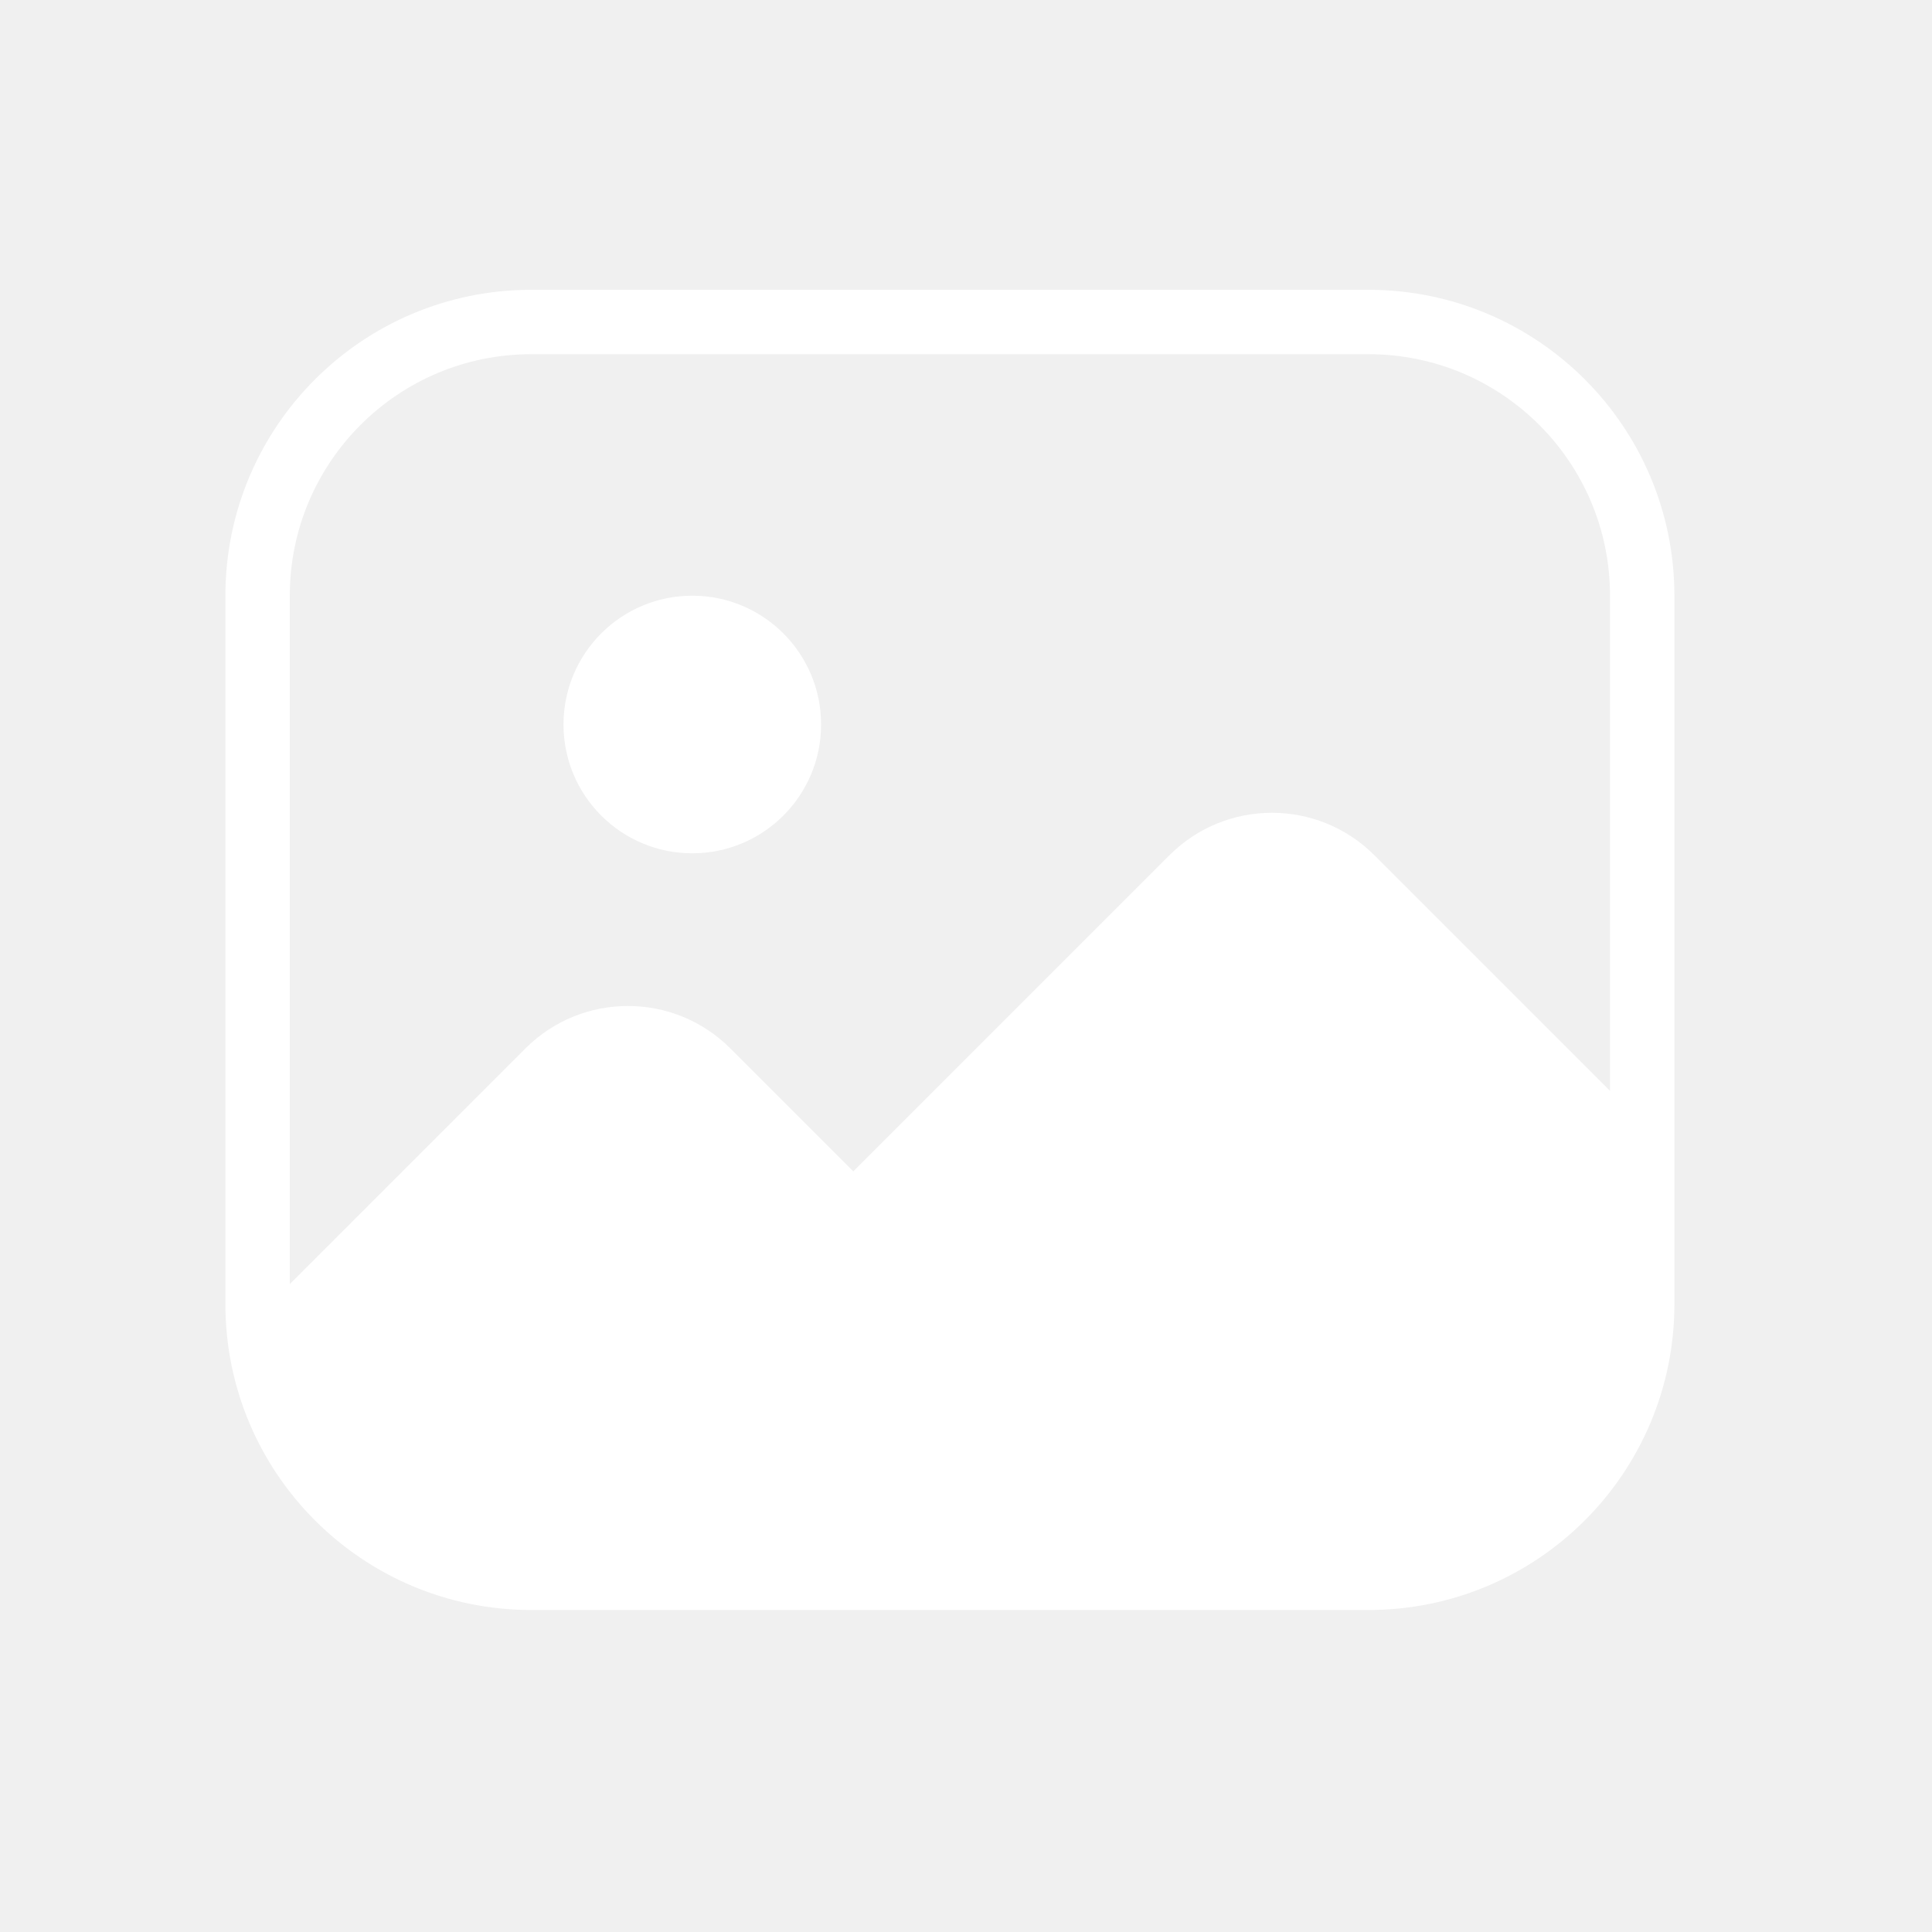
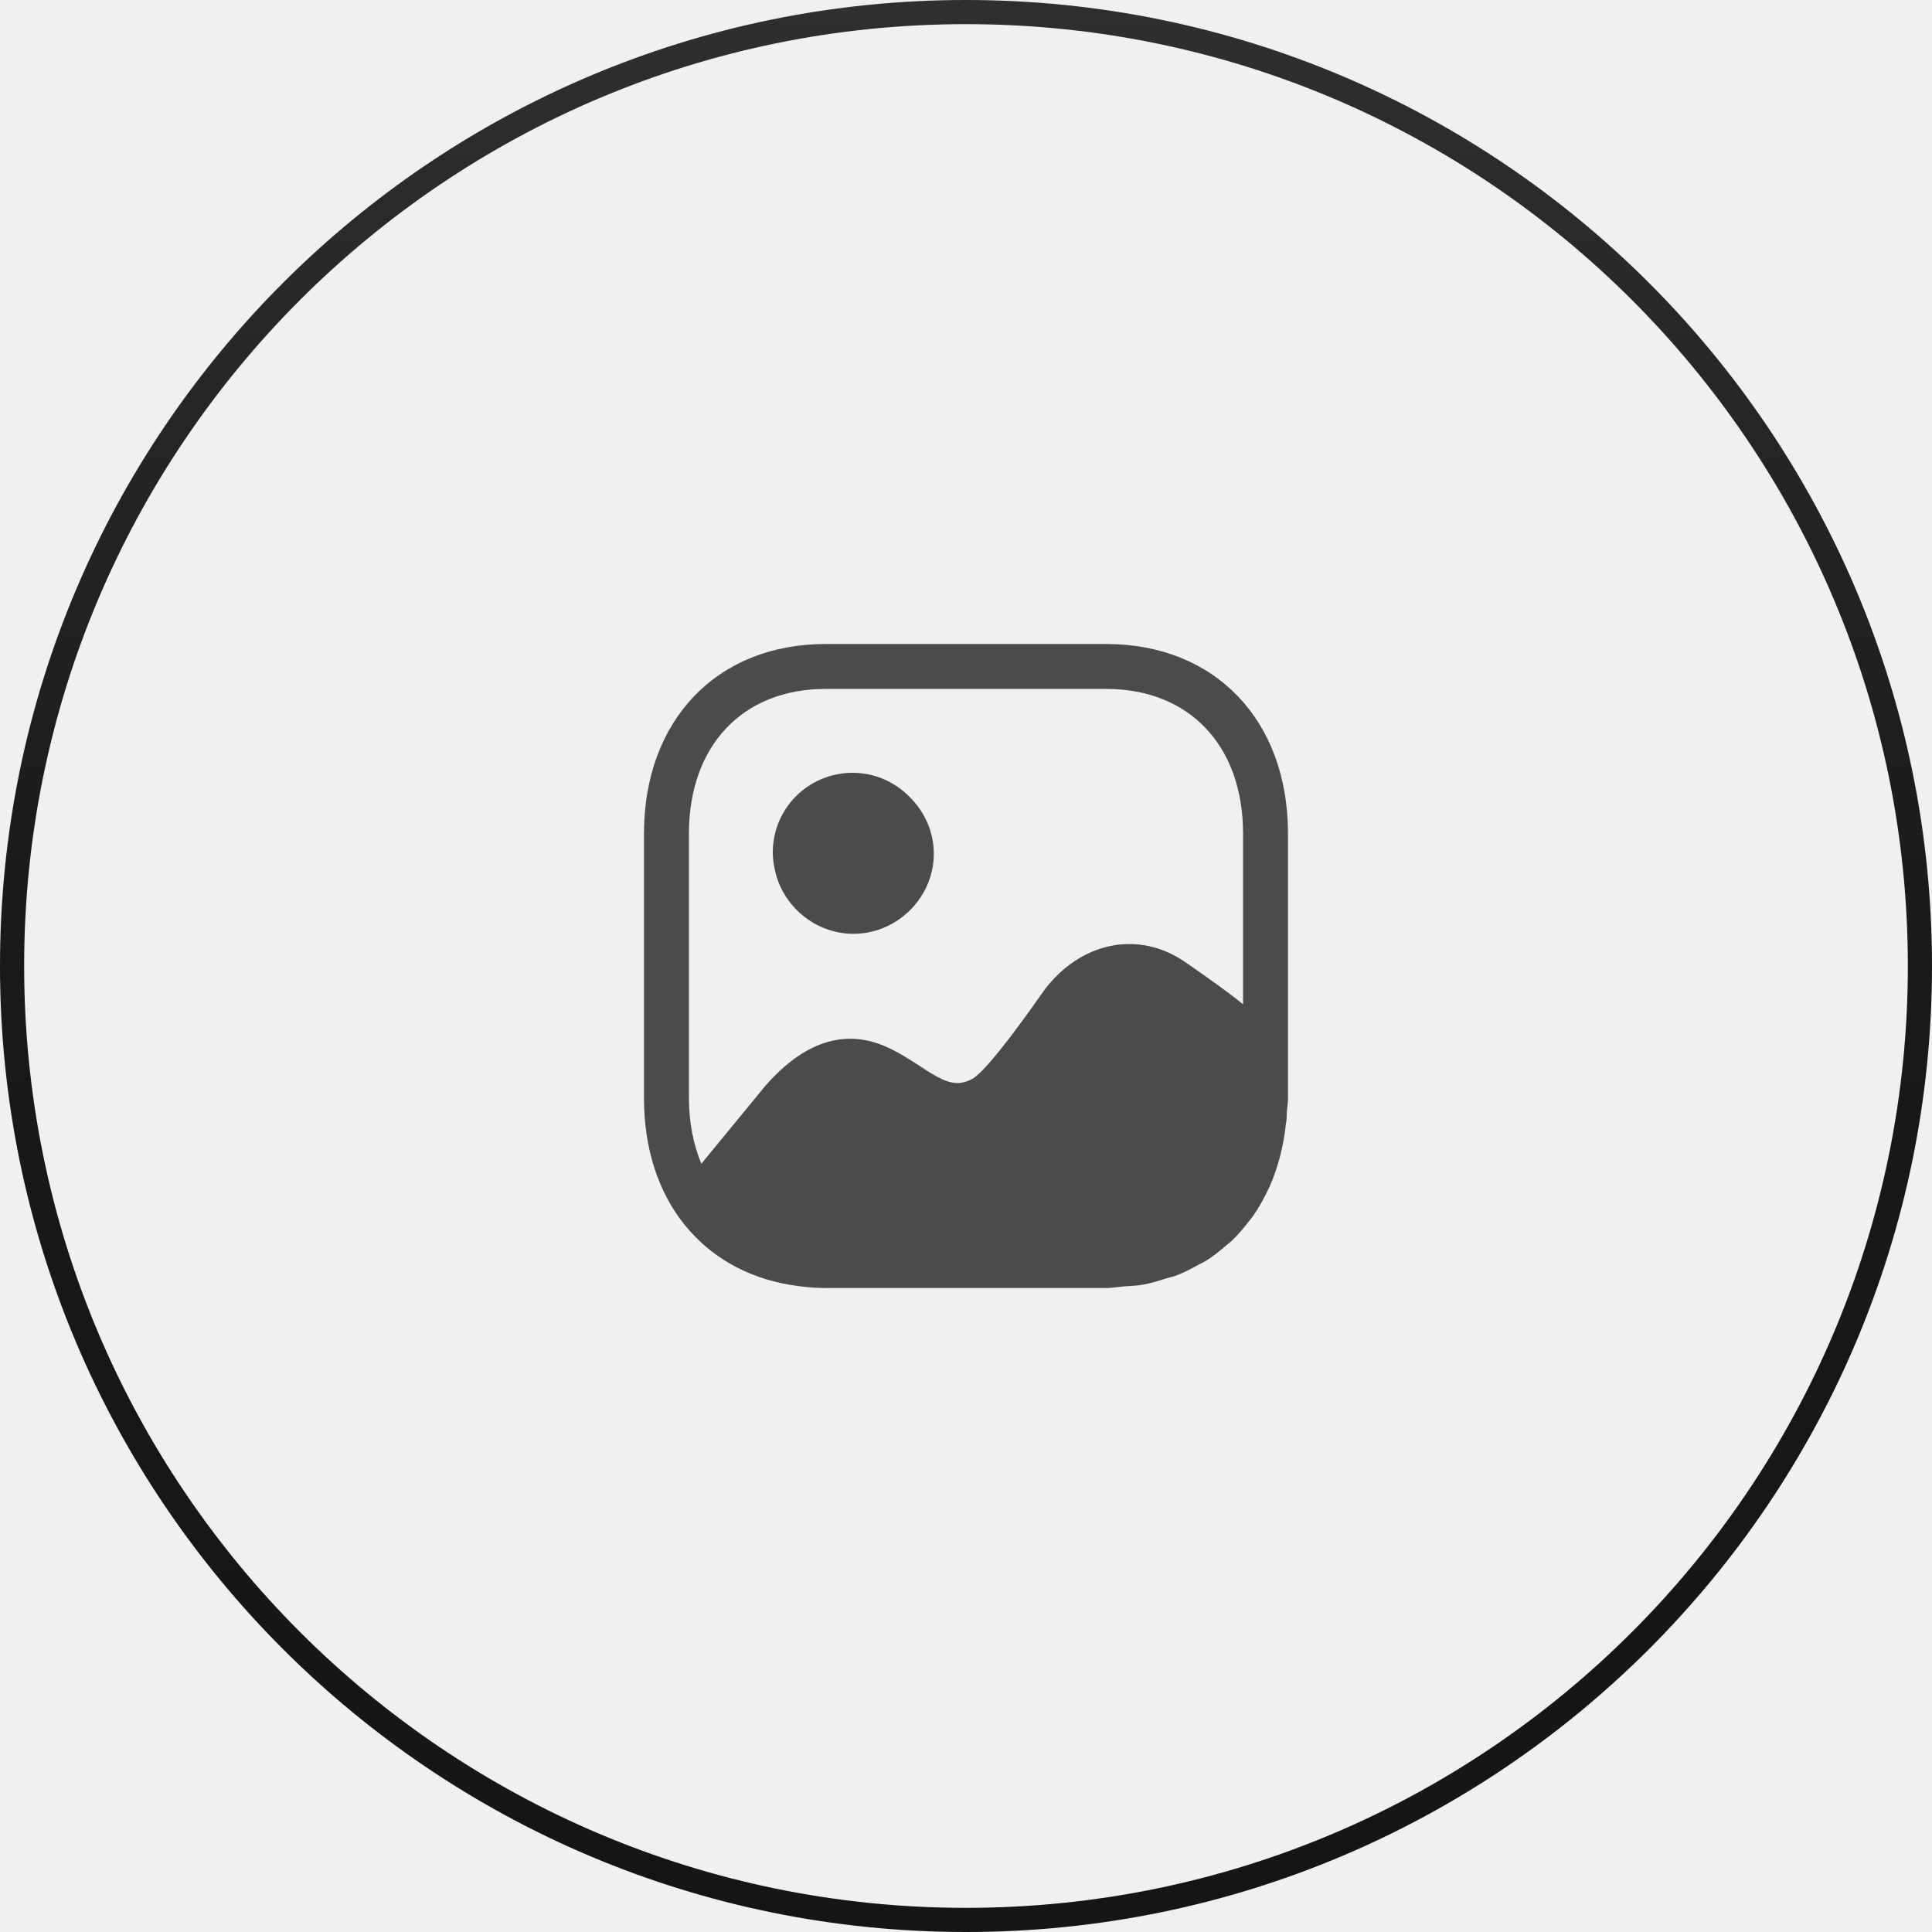
- <svg xmlns="http://www.w3.org/2000/svg" id="icon_image" width="30" height="30" viewBox="0 0 30 30">
-   <rect id="icon_trim" data-name="icon trim" width="30" height="30" fill="none" />
-   <g id="Group_47524" data-name="Group 47524" transform="translate(-173.5 -228.5)">
-     <path id="Path_118174" data-name="Path 118174" d="M5.5,2.25A4.25,4.25,0,0,0,1.25,6.5v11A4.25,4.25,0,0,0,5.5,21.75h13a4.25,4.25,0,0,0,4.25-4.25V6.5A4.25,4.25,0,0,0,18.5,2.25Z" transform="translate(176.25 231.25)" fill="none" stroke="#fff" stroke-width="1" />
-     <path id="Path_118175" data-name="Path 118175" d="M22.75,14.689,18.591,10.53a2.25,2.25,0,0,0-3.182,0L10.5,15.439,8.591,13.53a2.25,2.25,0,0,0-3.182,0L1.254,17.685A4.25,4.25,0,0,0,5.5,21.75h13a4.245,4.245,0,0,0,4.25-4.25Z" transform="translate(176.25 231.25)" fill="#fff" />
-     <path id="Path_118176" data-name="Path 118176" d="M6,8.5a2,2,0,1,1,2,2A2,2,0,0,1,6,8.5Z" transform="translate(176.25 231.25)" fill="#fff" />
-   </g>
+ <svg xmlns="http://www.w3.org/2000/svg" width="80" height="80" viewBox="0 0 80 80" fill="none">
+   <circle cx="40" cy="40" r="39.5" stroke="url(#paint0_linear_159_987)" />
+   <path fill-rule="evenodd" clip-rule="evenodd" d="M34.183 28.527C30.747 28.527 28.527 30.883 28.527 34.518V45.47C28.527 46.49 28.717 47.401 29.041 48.189C29.055 48.172 29.36 47.799 29.759 47.314C30.537 46.366 31.669 44.986 31.677 44.979C32.599 43.926 34.331 42.355 36.605 43.306C37.103 43.513 37.546 43.795 37.953 44.056C37.993 44.081 38.032 44.106 38.071 44.131C38.835 44.642 39.285 44.882 39.751 44.842C39.945 44.815 40.126 44.758 40.298 44.651C40.947 44.251 42.629 41.868 43.133 41.154C43.207 41.049 43.255 40.981 43.271 40.959C44.725 39.066 46.965 38.559 48.831 39.679C49.082 39.829 50.878 41.083 51.473 41.587V34.518C51.473 30.883 49.253 28.527 45.805 28.527H34.183ZM45.805 26.667C50.307 26.667 53.333 29.817 53.333 34.518V45.47C53.333 45.588 53.32 45.699 53.308 45.81C53.299 45.888 53.29 45.966 53.286 46.046C53.283 46.094 53.282 46.143 53.28 46.192C53.279 46.256 53.277 46.321 53.271 46.386C53.269 46.411 53.264 46.436 53.259 46.46C53.254 46.484 53.249 46.509 53.246 46.534C53.202 46.953 53.134 47.353 53.039 47.741C53.017 47.837 52.991 47.931 52.965 48.025L52.959 48.046C52.853 48.422 52.727 48.781 52.577 49.123C52.55 49.181 52.522 49.237 52.495 49.293C52.476 49.331 52.458 49.368 52.439 49.406C52.277 49.733 52.101 50.046 51.897 50.337C51.859 50.39 51.819 50.441 51.779 50.491C51.752 50.525 51.725 50.558 51.699 50.593C51.487 50.867 51.266 51.13 51.015 51.369C50.965 51.416 50.911 51.46 50.857 51.503C50.823 51.531 50.789 51.558 50.757 51.586C50.499 51.807 50.237 52.019 49.947 52.201C49.884 52.24 49.817 52.273 49.75 52.307C49.707 52.328 49.664 52.349 49.622 52.373C49.327 52.535 49.03 52.694 48.706 52.817C48.628 52.846 48.545 52.868 48.462 52.889C48.403 52.904 48.344 52.92 48.286 52.938C48.257 52.947 48.228 52.956 48.2 52.965C47.91 53.055 47.622 53.145 47.31 53.198C47.13 53.23 46.938 53.242 46.746 53.254C46.663 53.259 46.58 53.264 46.498 53.271C46.41 53.278 46.323 53.288 46.236 53.299C46.095 53.316 45.954 53.334 45.805 53.334H34.183C33.682 53.334 33.203 53.283 32.741 53.207C32.723 53.205 32.707 53.202 32.691 53.199C30.887 52.889 29.39 52.018 28.341 50.705C28.333 50.705 28.331 50.7 28.327 50.693C28.324 50.689 28.321 50.684 28.317 50.679C27.262 49.351 26.666 47.566 26.666 45.47V34.518C26.666 29.817 29.694 26.667 34.183 26.667H45.805ZM38.667 35.353C38.667 37.16 37.155 38.667 35.34 38.667C33.744 38.667 32.384 37.501 32.079 35.992C32.029 35.765 32 35.532 32 35.291C32 33.472 33.478 32 35.305 32C36.235 32 37.078 32.391 37.681 33.015C38.287 33.617 38.667 34.447 38.667 35.353Z" fill="#4B4B4B" />
+   <defs>
+     <linearGradient id="paint0_linear_159_987" x1="40" y1="0" x2="40" y2="80" gradientUnits="userSpaceOnUse">
+       <stop stop-color="#2F2F2F" />
+       <stop offset="0.5" stop-color="#191919" />
+       <stop offset="1" stop-color="#151515" />
+     </linearGradient>
+   </defs>
</svg>
